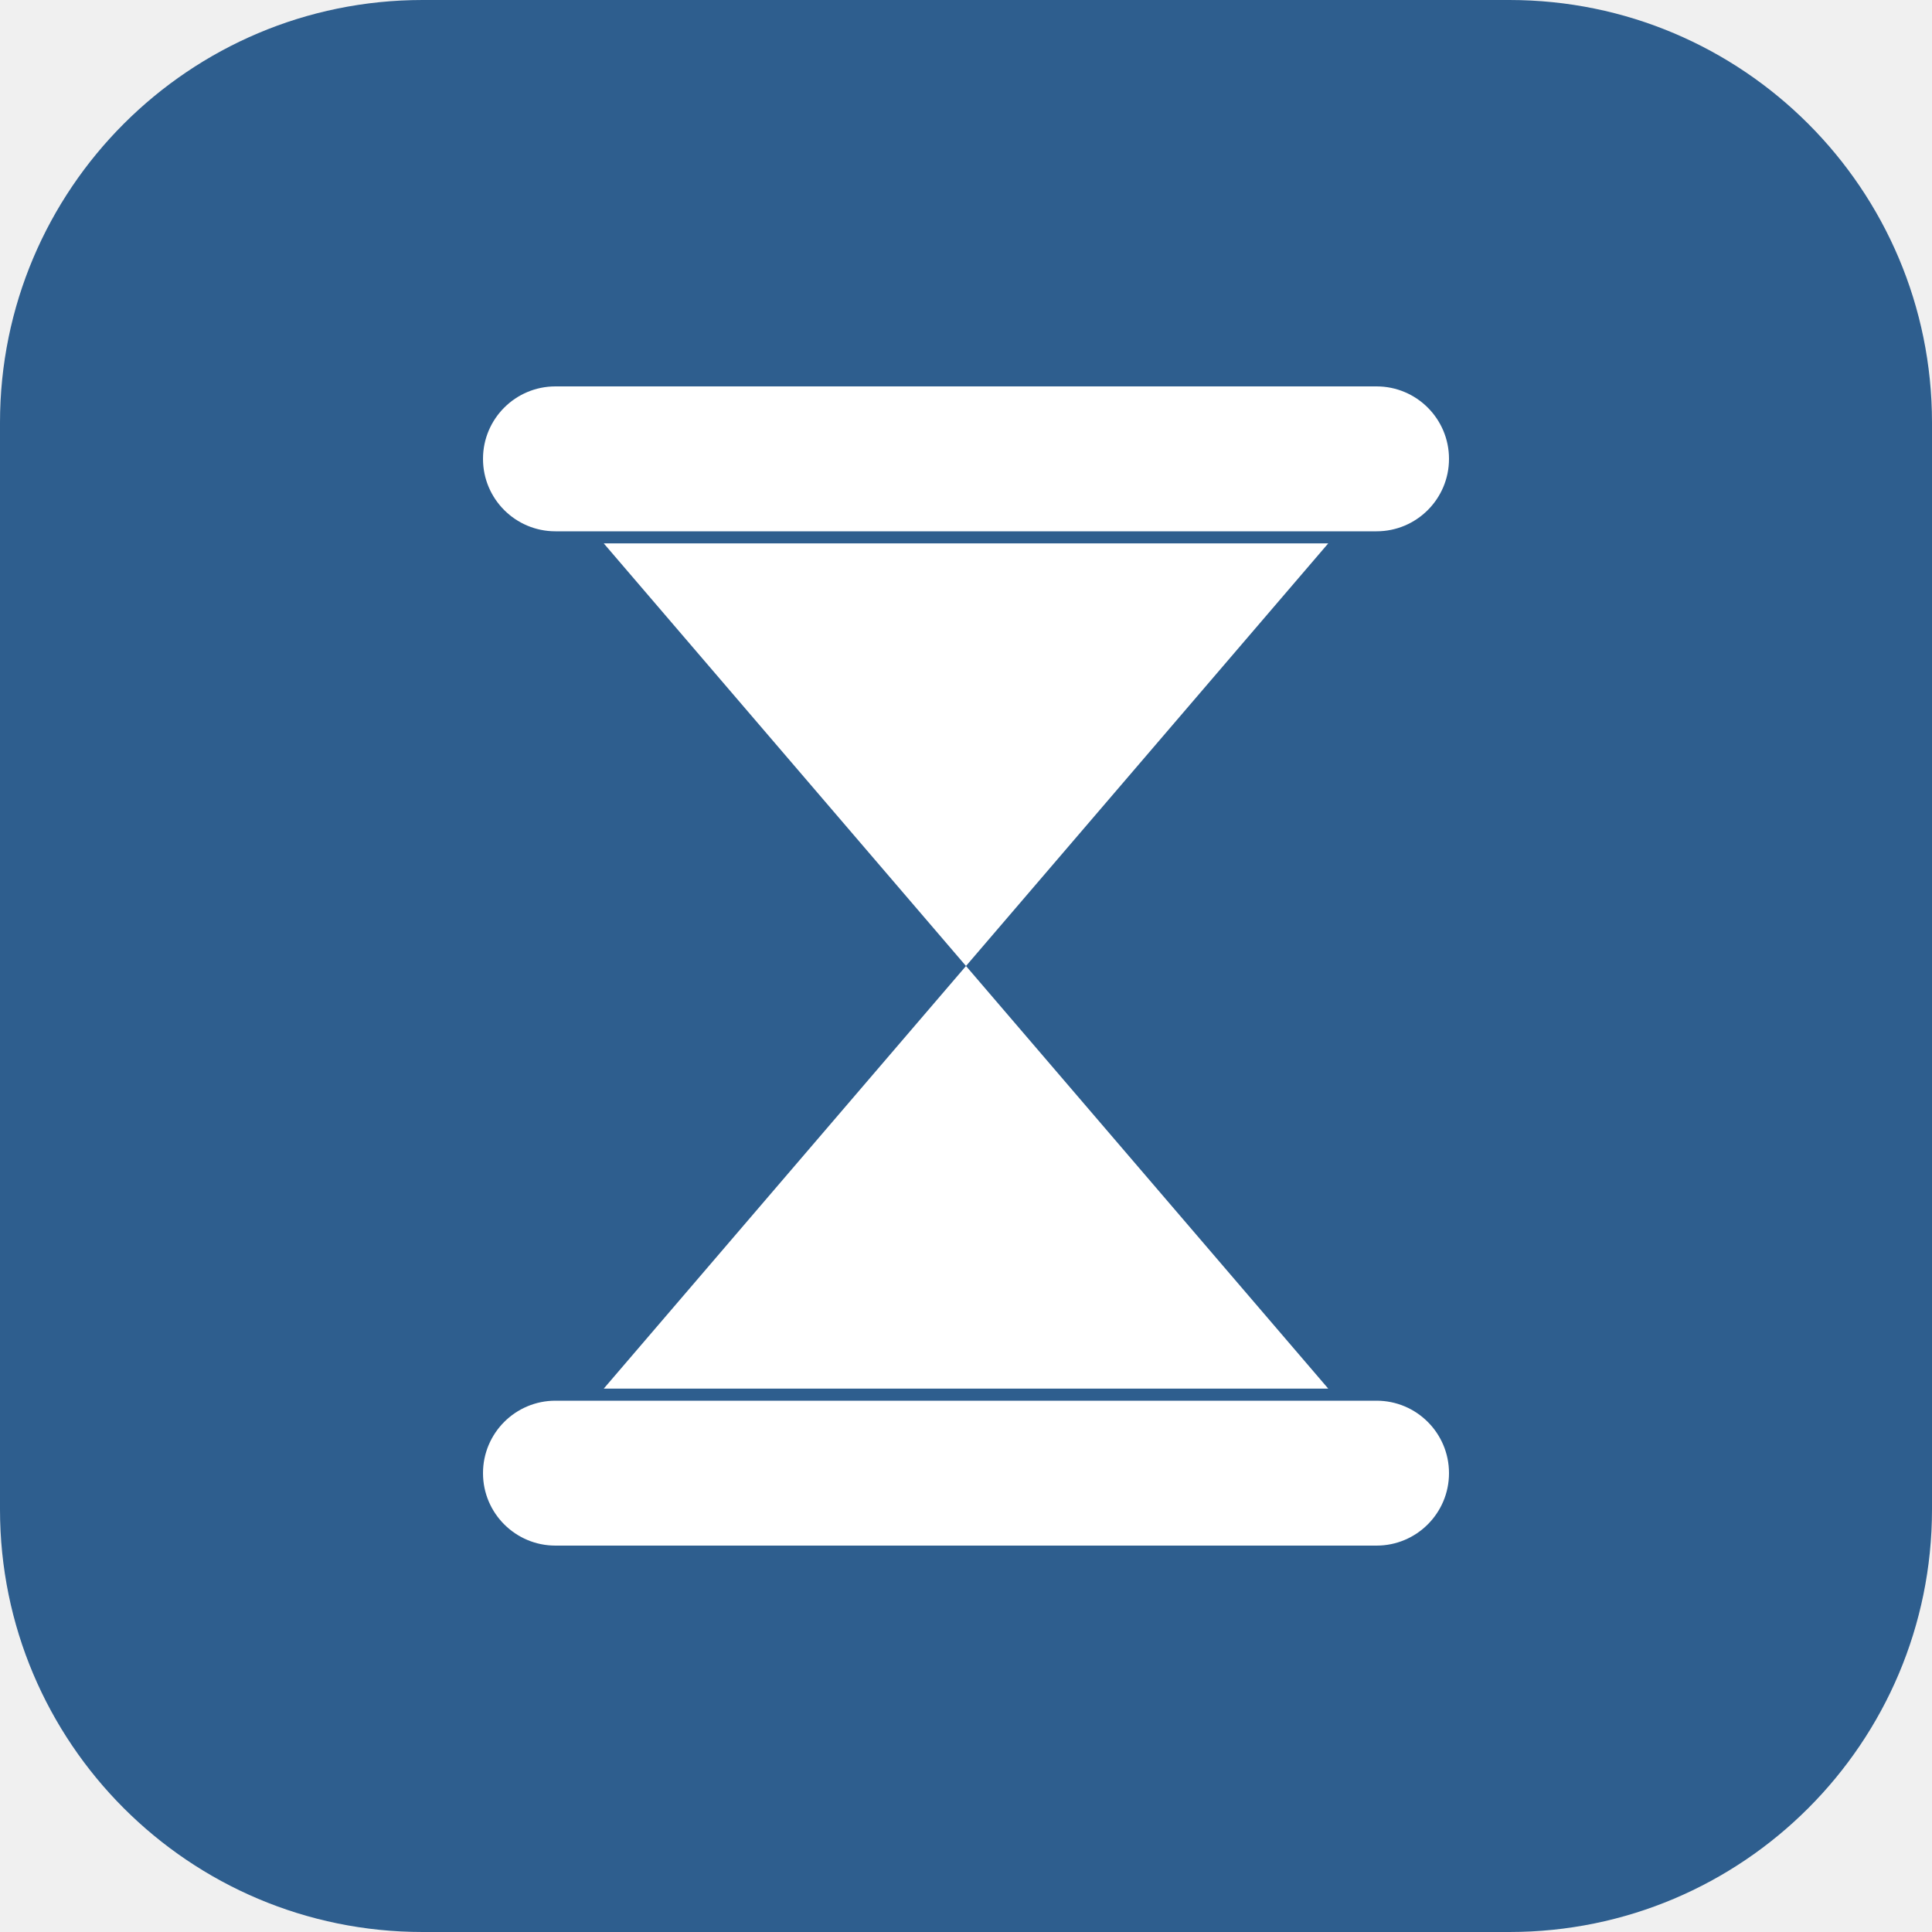
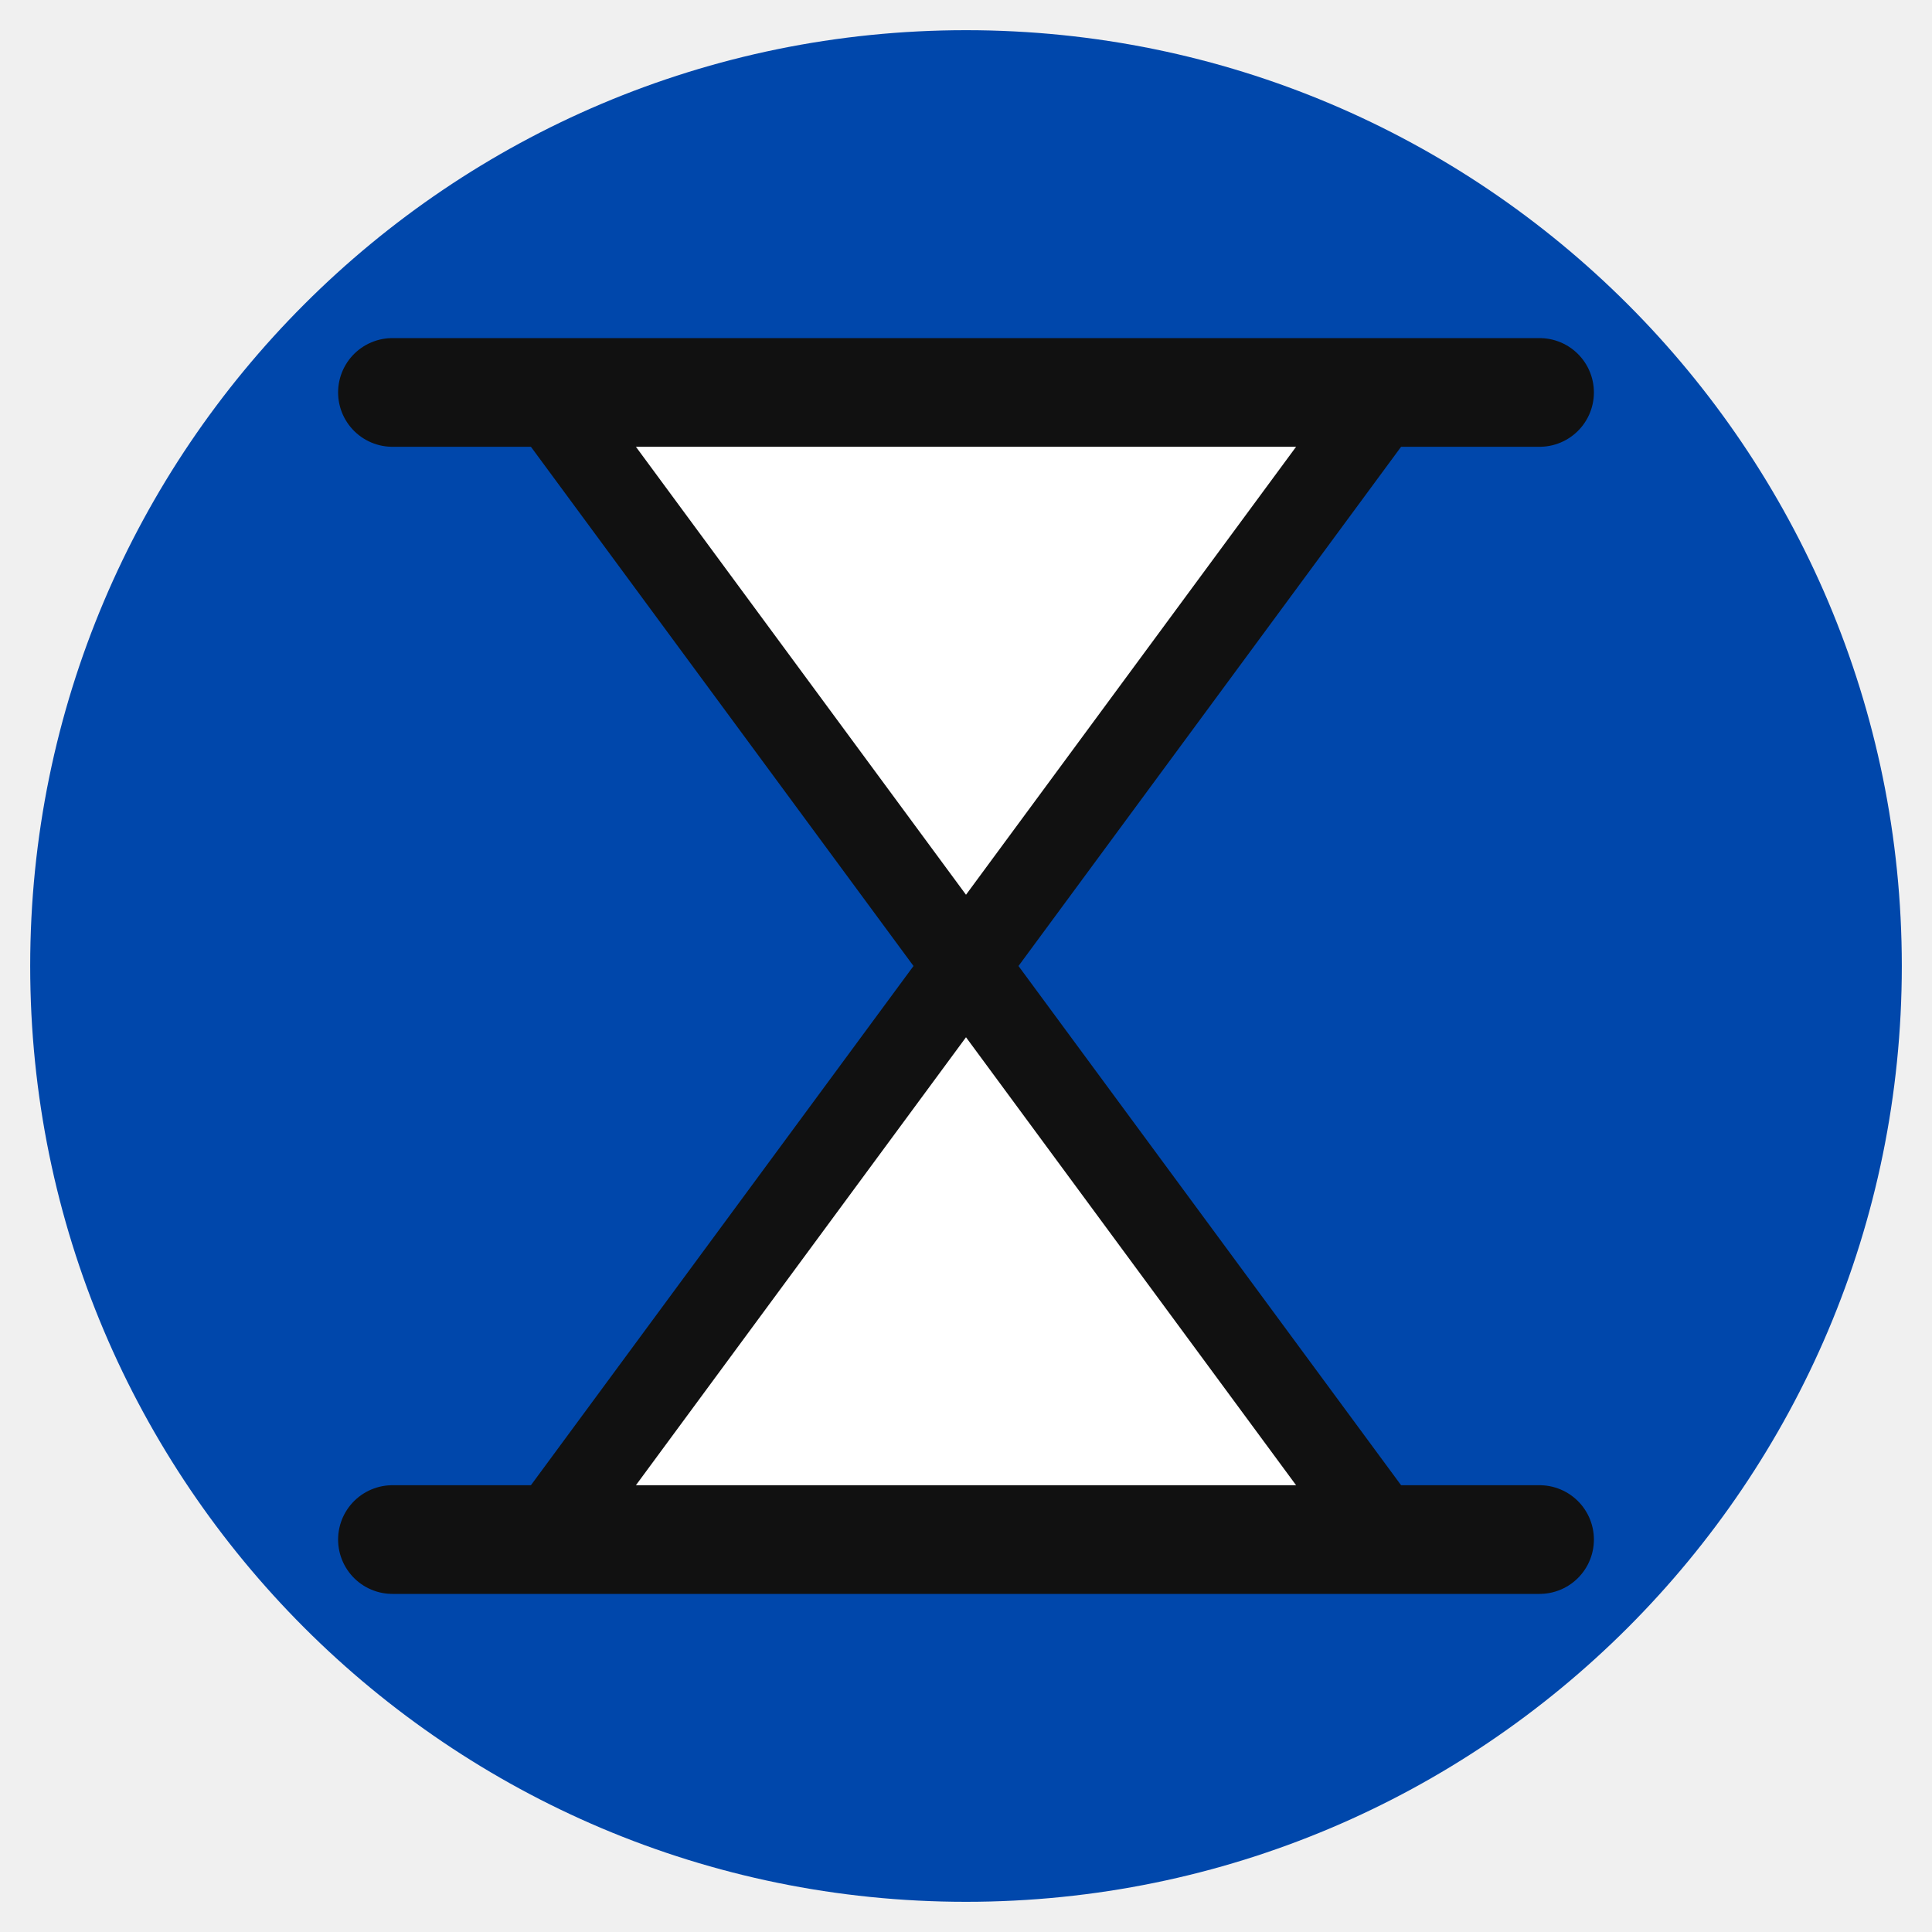
<svg xmlns="http://www.w3.org/2000/svg" viewBox="0 0 32 32">
-   <rect width="32" height="32" rx="7" fill="#2e5e8e" />
-   <g fill="#ffffff">
-     <rect x="8" y="6.4" width="16" height="2.4" rx="1.2" />
-     <rect x="8" y="23.2" width="16" height="2.4" rx="1.2" />
-     <path d="M10 9 H22 L16 16 L22 23 H10 L16 16 Z" />
+   <circle cx="16" cy="16" r="15.5" fill="#0047AB" />
+   <path d="M9 6.5 H23 L16 16 L23 25.5 H9 L16 16 Z" fill="#ffffff" stroke="#111111" stroke-width="1.4" stroke-linejoin="round" />
+   <g stroke="#111111" stroke-width="1.8" stroke-linecap="round">
+     <line x1="6.5" y1="6.5" x2="25.5" y2="6.5" />
+     <line x1="6.5" y1="25.5" x2="25.5" y2="25.5" />
  </g>
</svg>
